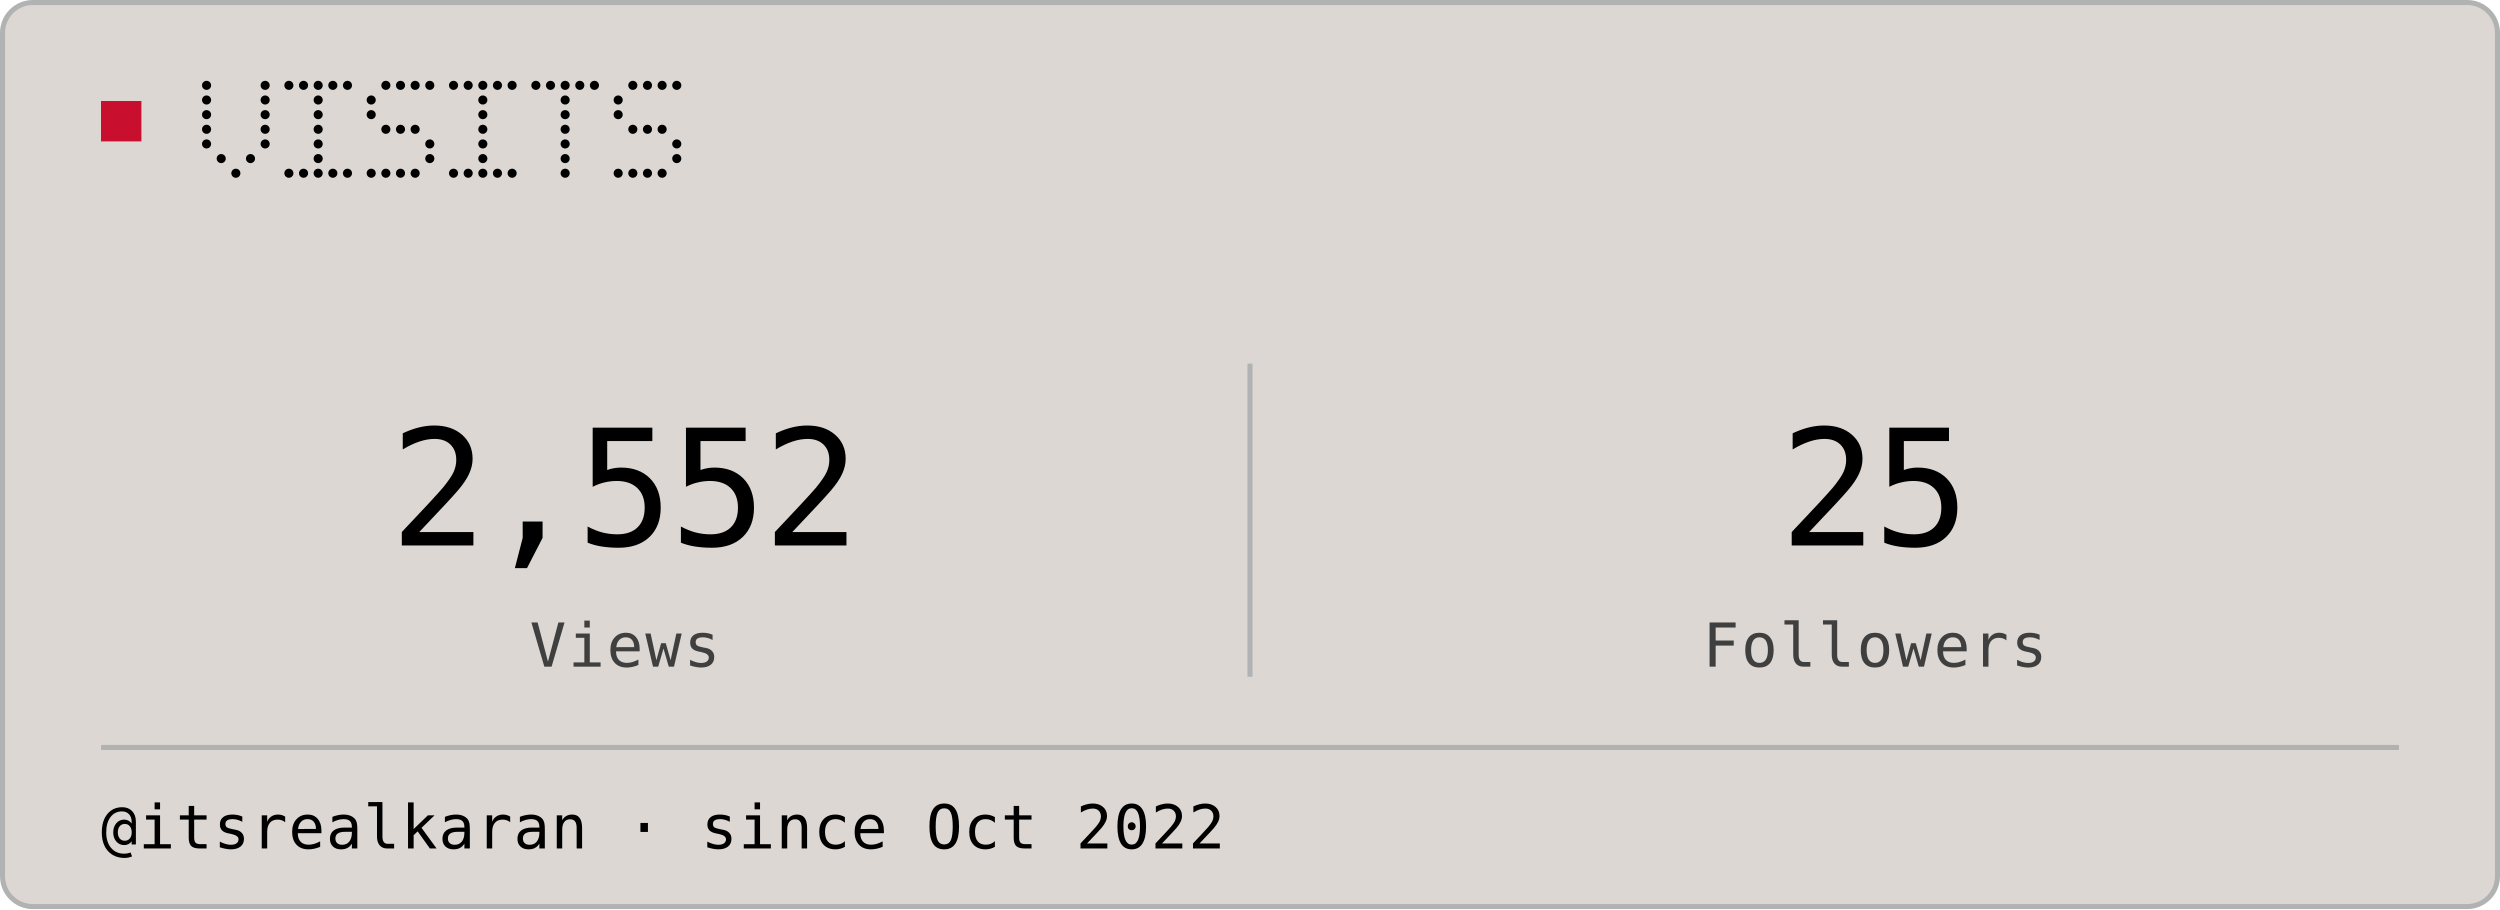
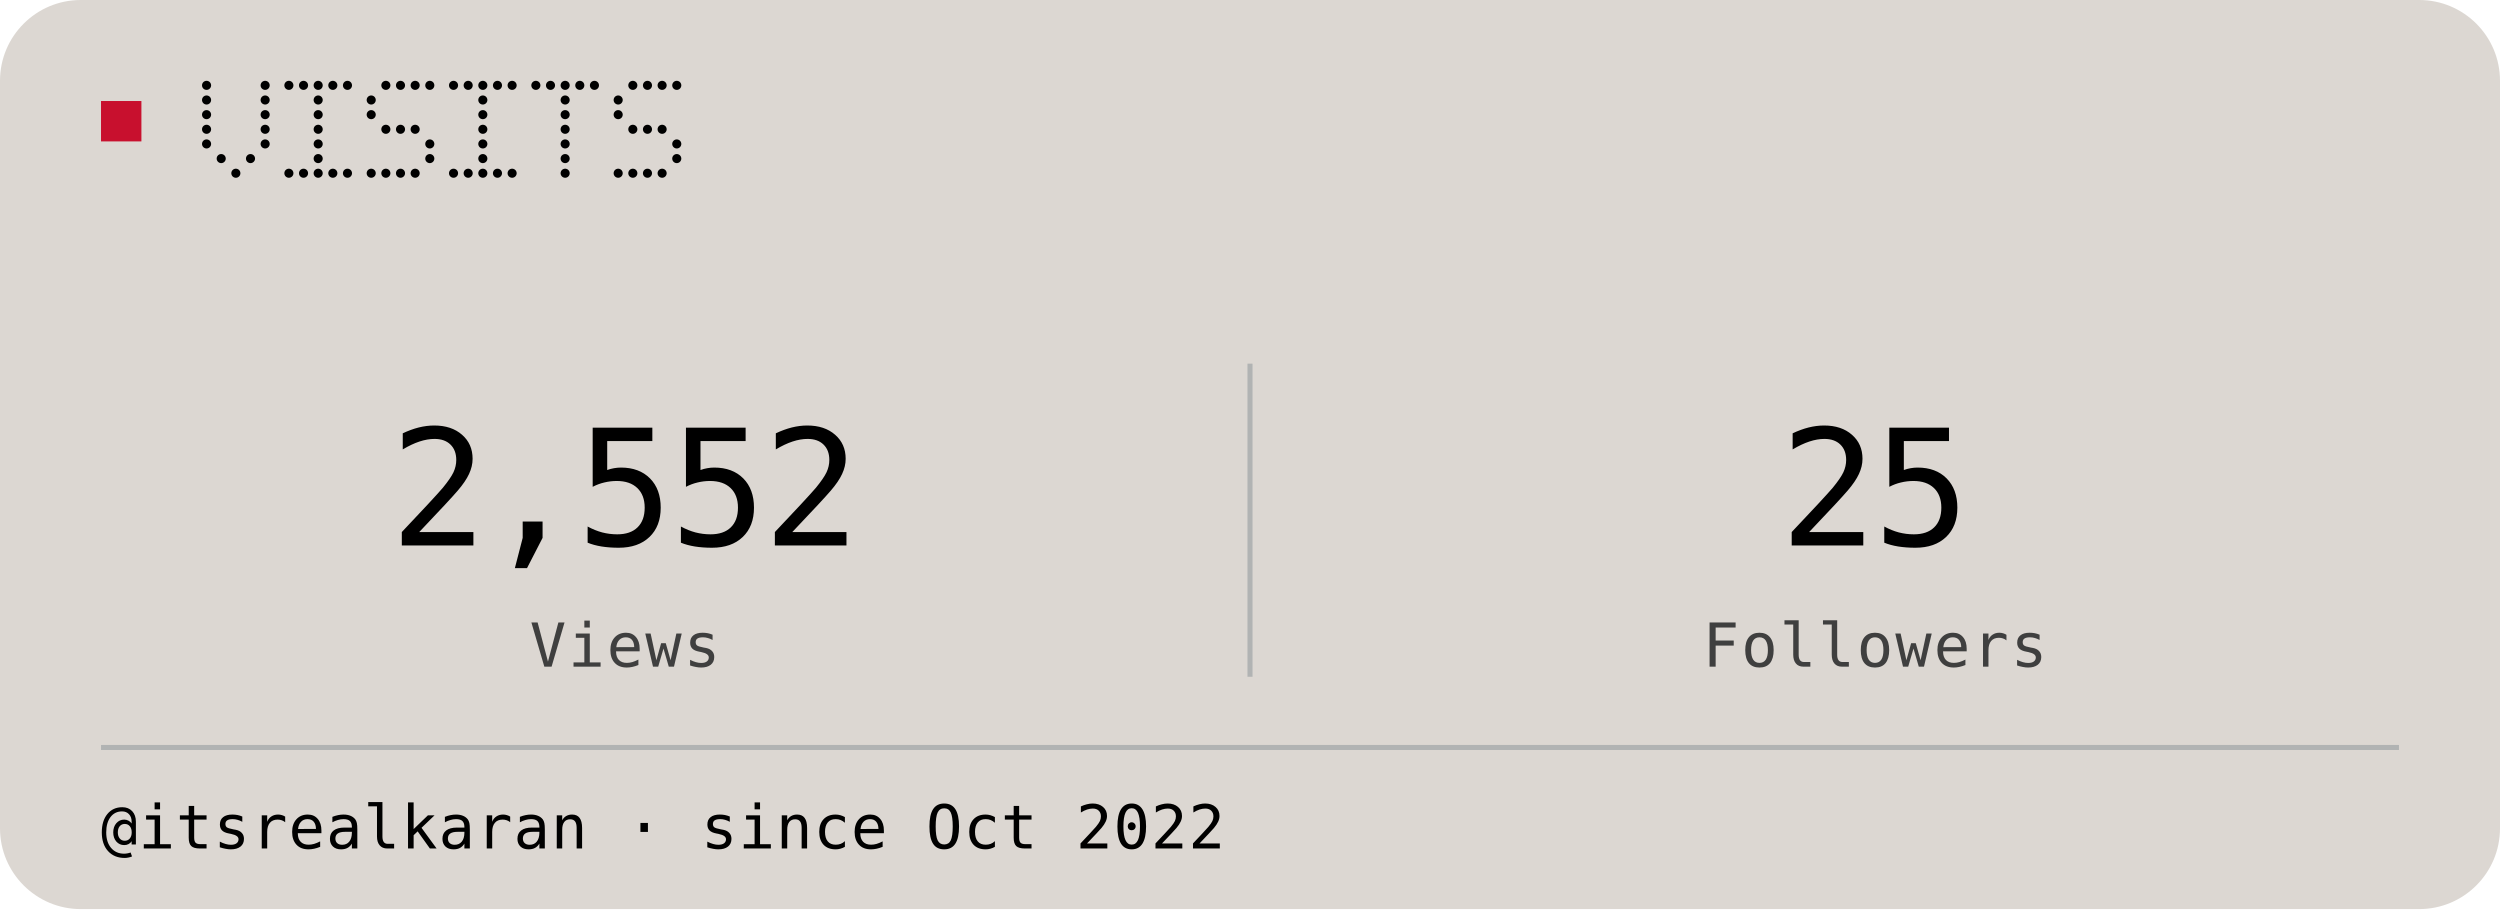
<svg xmlns="http://www.w3.org/2000/svg" width="495" height="180" viewBox="0 0 495 180" role="img">
-   <rect x="0.5" y="0.5" width="494" height="179" rx="6" fill="#DCD7D2" stroke="#B1B3B3" stroke-width="1" />
+   <rect width="495" height="180" rx="16" fill="#DCD7D2" />
  <rect x="20" y="20" width="8" height="8" fill="#C8102E" />
  <circle cx="40.9" cy="16.9" r="0.90" fill="#000000" />
  <circle cx="52.5" cy="16.9" r="0.90" fill="#000000" />
  <circle cx="40.9" cy="19.8" r="0.90" fill="#000000" />
  <circle cx="52.5" cy="19.8" r="0.90" fill="#000000" />
  <circle cx="40.9" cy="22.7" r="0.90" fill="#000000" />
  <circle cx="52.5" cy="22.7" r="0.90" fill="#000000" />
  <circle cx="40.9" cy="25.6" r="0.90" fill="#000000" />
  <circle cx="52.5" cy="25.6" r="0.90" fill="#000000" />
  <circle cx="40.9" cy="28.5" r="0.90" fill="#000000" />
  <circle cx="52.5" cy="28.5" r="0.90" fill="#000000" />
  <circle cx="43.8" cy="31.4" r="0.90" fill="#000000" />
  <circle cx="49.6" cy="31.4" r="0.90" fill="#000000" />
  <circle cx="46.7" cy="34.3" r="0.90" fill="#000000" />
  <circle cx="57.2" cy="16.9" r="0.90" fill="#000000" />
  <circle cx="60.1" cy="16.9" r="0.90" fill="#000000" />
  <circle cx="63.0" cy="16.9" r="0.90" fill="#000000" />
  <circle cx="65.9" cy="16.9" r="0.90" fill="#000000" />
  <circle cx="68.8" cy="16.9" r="0.90" fill="#000000" />
  <circle cx="63.0" cy="19.8" r="0.90" fill="#000000" />
  <circle cx="63.0" cy="22.7" r="0.90" fill="#000000" />
  <circle cx="63.0" cy="25.6" r="0.90" fill="#000000" />
  <circle cx="63.0" cy="28.5" r="0.90" fill="#000000" />
  <circle cx="63.0" cy="31.4" r="0.90" fill="#000000" />
  <circle cx="57.2" cy="34.3" r="0.90" fill="#000000" />
  <circle cx="60.1" cy="34.3" r="0.90" fill="#000000" />
  <circle cx="63.0" cy="34.3" r="0.90" fill="#000000" />
  <circle cx="65.9" cy="34.3" r="0.90" fill="#000000" />
  <circle cx="68.8" cy="34.3" r="0.90" fill="#000000" />
  <circle cx="76.4" cy="16.9" r="0.90" fill="#000000" />
  <circle cx="79.3" cy="16.9" r="0.90" fill="#000000" />
  <circle cx="82.2" cy="16.9" r="0.90" fill="#000000" />
  <circle cx="85.1" cy="16.9" r="0.90" fill="#000000" />
  <circle cx="73.5" cy="19.8" r="0.90" fill="#000000" />
  <circle cx="73.5" cy="22.7" r="0.90" fill="#000000" />
  <circle cx="76.4" cy="25.6" r="0.90" fill="#000000" />
  <circle cx="79.3" cy="25.6" r="0.90" fill="#000000" />
  <circle cx="82.2" cy="25.6" r="0.90" fill="#000000" />
  <circle cx="85.1" cy="28.5" r="0.90" fill="#000000" />
  <circle cx="85.1" cy="31.4" r="0.90" fill="#000000" />
  <circle cx="73.5" cy="34.3" r="0.90" fill="#000000" />
  <circle cx="76.4" cy="34.3" r="0.90" fill="#000000" />
  <circle cx="79.3" cy="34.3" r="0.90" fill="#000000" />
  <circle cx="82.2" cy="34.3" r="0.90" fill="#000000" />
  <circle cx="89.8" cy="16.9" r="0.90" fill="#000000" />
  <circle cx="92.7" cy="16.9" r="0.90" fill="#000000" />
  <circle cx="95.6" cy="16.9" r="0.90" fill="#000000" />
  <circle cx="98.5" cy="16.9" r="0.90" fill="#000000" />
  <circle cx="101.4" cy="16.9" r="0.90" fill="#000000" />
  <circle cx="95.6" cy="19.8" r="0.90" fill="#000000" />
  <circle cx="95.6" cy="22.7" r="0.90" fill="#000000" />
  <circle cx="95.6" cy="25.6" r="0.90" fill="#000000" />
  <circle cx="95.6" cy="28.5" r="0.90" fill="#000000" />
  <circle cx="95.6" cy="31.4" r="0.90" fill="#000000" />
  <circle cx="89.8" cy="34.3" r="0.90" fill="#000000" />
  <circle cx="92.7" cy="34.3" r="0.90" fill="#000000" />
  <circle cx="95.6" cy="34.3" r="0.90" fill="#000000" />
  <circle cx="98.5" cy="34.3" r="0.90" fill="#000000" />
  <circle cx="101.4" cy="34.3" r="0.90" fill="#000000" />
  <circle cx="106.1" cy="16.9" r="0.90" fill="#000000" />
  <circle cx="109.0" cy="16.9" r="0.90" fill="#000000" />
  <circle cx="111.9" cy="16.9" r="0.90" fill="#000000" />
  <circle cx="114.8" cy="16.9" r="0.90" fill="#000000" />
  <circle cx="117.7" cy="16.9" r="0.90" fill="#000000" />
  <circle cx="111.9" cy="19.8" r="0.90" fill="#000000" />
  <circle cx="111.9" cy="22.7" r="0.90" fill="#000000" />
  <circle cx="111.9" cy="25.6" r="0.90" fill="#000000" />
  <circle cx="111.9" cy="28.5" r="0.90" fill="#000000" />
  <circle cx="111.9" cy="31.4" r="0.90" fill="#000000" />
  <circle cx="111.9" cy="34.3" r="0.90" fill="#000000" />
  <circle cx="125.3" cy="16.9" r="0.90" fill="#000000" />
  <circle cx="128.2" cy="16.9" r="0.90" fill="#000000" />
  <circle cx="131.1" cy="16.9" r="0.90" fill="#000000" />
  <circle cx="134.0" cy="16.9" r="0.90" fill="#000000" />
  <circle cx="122.4" cy="19.8" r="0.90" fill="#000000" />
  <circle cx="122.4" cy="22.7" r="0.90" fill="#000000" />
  <circle cx="125.3" cy="25.6" r="0.90" fill="#000000" />
  <circle cx="128.2" cy="25.6" r="0.90" fill="#000000" />
  <circle cx="131.1" cy="25.6" r="0.90" fill="#000000" />
  <circle cx="134.0" cy="28.5" r="0.90" fill="#000000" />
  <circle cx="134.0" cy="31.4" r="0.90" fill="#000000" />
  <circle cx="122.4" cy="34.3" r="0.90" fill="#000000" />
  <circle cx="125.3" cy="34.3" r="0.90" fill="#000000" />
  <circle cx="128.2" cy="34.3" r="0.90" fill="#000000" />
  <circle cx="131.1" cy="34.3" r="0.90" fill="#000000" />
  <text x="123.75" y="108" fill="#000000" text-anchor="middle" font-family="ui-monospace, Geist Mono, monospace" font-size="32" letter-spacing="-0.8" dominant-baseline="auto">2,552</text>
  <text x="123.75" y="132" fill="#3F3F3F" text-anchor="middle" font-family="ui-monospace, Geist Mono, monospace" font-size="12" letter-spacing="0.4" dominant-baseline="auto">Views</text>
  <line x1="247.5" y1="72" x2="247.5" y2="134" stroke="#B1B3B3" />
  <text x="371.25" y="108" fill="#000000" text-anchor="middle" font-family="ui-monospace, Geist Mono, monospace" font-size="32" letter-spacing="-0.8" dominant-baseline="auto">25</text>
  <text x="371.25" y="132" fill="#3F3F3F" text-anchor="middle" font-family="ui-monospace, Geist Mono, monospace" font-size="12" letter-spacing="0.4" dominant-baseline="auto">Followers</text>
  <line x1="20" y1="148" x2="475" y2="148" stroke="#B1B3B3" />
  <text x="20" y="168" fill="#000000" text-anchor="start" font-family="ui-monospace, Geist Mono, monospace" font-size="12" letter-spacing="0.2" dominant-baseline="auto">@itsrealkaran · since Oct 2022</text>
</svg>
